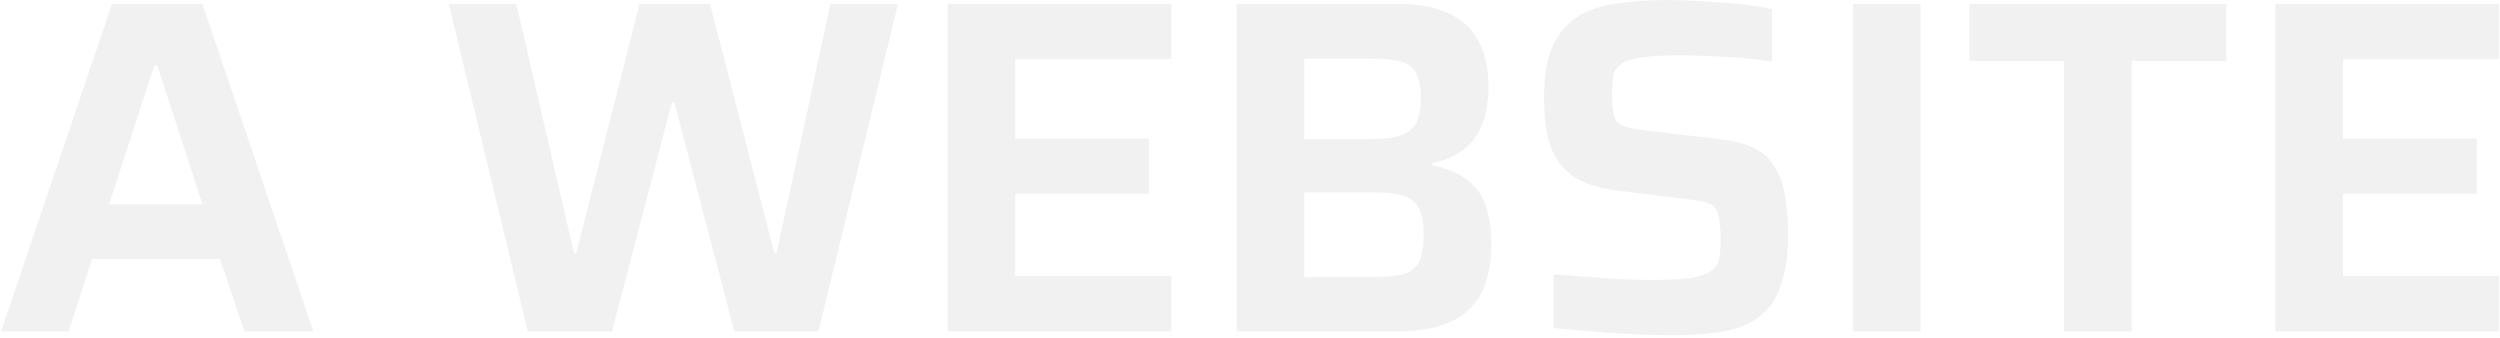
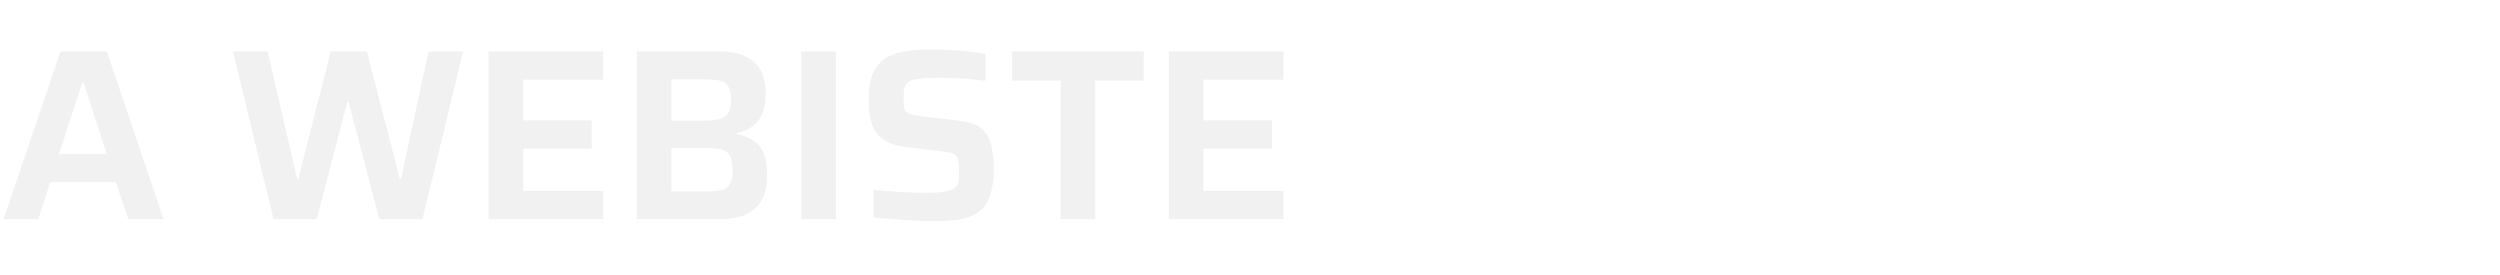
- <svg xmlns="http://www.w3.org/2000/svg" width="830" height="112" viewBox="0 0 830 112" fill="none">
-   <path d="M0.37 110L37.184 1.296H67.204L104.018 110H81.108L73.05 85.984H30.548L22.806 110H0.37ZM36.236 67.814H67.204L52.194 21.678H51.246L36.236 67.814ZM175.216 110L148.988 1.296H171.424L190.542 83.93H191.332L212.346 1.296H235.73L257.06 83.93H257.85L275.704 1.296H298.14L271.754 110H243.788L223.88 34.002H223.09L203.182 110H175.216ZM314.612 110V1.296H388.872V19.624H337.048V46.01H381.446V64.338H337.048V91.672H388.872V110H314.612ZM410.585 110V1.296H463.673C470.73 1.296 476.471 2.349 480.895 4.456C485.424 6.457 488.742 9.512 490.849 13.62C493.061 17.623 494.167 22.626 494.167 28.63C494.167 33.581 493.482 37.794 492.113 41.27C490.744 44.746 488.69 47.537 485.951 49.644C483.212 51.751 479.684 53.278 475.365 54.226V54.858C480.21 55.806 484.055 57.386 486.899 59.598C489.848 61.705 491.955 64.549 493.219 68.13C494.483 71.606 495.115 75.977 495.115 81.244C495.115 85.563 494.588 89.513 493.535 93.094C492.482 96.57 490.744 99.572 488.321 102.1C486.004 104.628 482.844 106.577 478.841 107.946C474.838 109.315 469.835 110 463.831 110H410.585ZM433.021 91.988H456.405C460.618 91.988 463.936 91.619 466.359 90.882C468.782 90.039 470.414 88.617 471.257 86.616C472.205 84.509 472.679 81.613 472.679 77.926C472.679 74.345 472.205 71.553 471.257 69.552C470.309 67.445 468.624 65.971 466.201 65.128C463.884 64.285 460.618 63.864 456.405 63.864H433.021V91.988ZM433.021 46.168H455.615C459.618 46.168 462.778 45.747 465.095 44.904C467.518 44.061 469.203 42.692 470.151 40.796C471.204 38.795 471.731 36.214 471.731 33.054C471.731 29.367 471.257 26.576 470.309 24.68C469.466 22.679 467.886 21.309 465.569 20.572C463.357 19.835 460.039 19.466 455.615 19.466H433.021V46.168ZM555.44 111.264C551.437 111.264 547.013 111.159 542.168 110.948C537.428 110.737 532.793 110.421 528.264 110C523.735 109.684 519.574 109.315 515.782 108.894V91.04C519.679 91.356 523.629 91.672 527.632 91.988C531.74 92.304 535.637 92.567 539.324 92.778C543.011 92.883 546.171 92.936 548.804 92.936C554.176 92.936 558.337 92.725 561.286 92.304C564.235 91.777 566.447 91.04 567.922 90.092C569.081 89.249 569.871 88.354 570.292 87.406C570.713 86.353 570.977 85.141 571.082 83.772C571.187 82.297 571.24 80.665 571.24 78.874C571.24 76.451 571.082 74.45 570.766 72.87C570.555 71.29 570.134 70.079 569.502 69.236C568.87 68.288 567.817 67.603 566.342 67.182C564.973 66.761 563.182 66.445 560.97 66.234L536.638 63.232C531.793 62.6 527.79 61.494 524.63 59.914C521.575 58.334 519.153 56.227 517.362 53.594C515.571 50.961 514.307 47.853 513.57 44.272C512.938 40.691 512.622 36.635 512.622 32.106C512.622 24.943 513.623 19.255 515.624 15.042C517.625 10.829 520.417 7.616 523.998 5.404C527.685 3.192 532.003 1.77 536.954 1.138C541.905 0.401 547.277 0.032 553.07 0.032C557.283 0.032 561.602 0.19 566.026 0.506C570.45 0.717 574.611 1.033 578.508 1.454C582.405 1.875 585.671 2.402 588.304 3.034V20.414C585.671 19.993 582.616 19.624 579.14 19.308C575.664 18.992 572.03 18.781 568.238 18.676C564.446 18.465 560.865 18.36 557.494 18.36C552.543 18.36 548.593 18.571 545.644 18.992C542.8 19.308 540.588 19.887 539.008 20.73C537.217 21.783 536.111 23.153 535.69 24.838C535.374 26.523 535.216 28.63 535.216 31.158C535.216 34.318 535.427 36.741 535.848 38.426C536.269 40.006 537.27 41.112 538.85 41.744C540.43 42.376 542.905 42.903 546.276 43.324L570.608 46.168C573.557 46.484 576.296 47.011 578.824 47.748C581.352 48.485 583.617 49.644 585.618 51.224C587.619 52.804 589.252 55.016 590.516 57.86C591.253 59.335 591.833 61.073 592.254 63.074C592.675 64.97 592.991 67.129 593.202 69.552C593.518 71.975 593.676 74.661 593.676 77.61C593.676 83.719 593.044 88.828 591.78 92.936C590.621 97.044 588.936 100.309 586.724 102.732C584.512 105.155 581.773 106.998 578.508 108.262C575.348 109.526 571.819 110.316 567.922 110.632C564.025 111.053 559.864 111.264 555.44 111.264ZM615.183 110V1.296H637.619V110H615.183ZM685.281 110V20.256H653.839V1.296H739.159V20.256H707.717V110H685.281ZM755.438 110V1.296H829.698V19.624H777.874V46.01H822.272V64.338H777.874V91.672H829.698V110H755.438Z" fill="#F1F1F1" />
+ <svg xmlns="http://www.w3.org/2000/svg" width="1620" height="178" viewBox="0 0 1620 178" fill="none">
+   <path d="M2.37 142L39.184 33.296H69.204L106.018 142H83.108L75.05 117.984H32.548L24.806 142H2.37ZM38.236 99.814H69.204L54.194 53.678H53.246L38.236 99.814ZM177.216 142L150.988 33.296H173.424L192.542 115.93H193.332L214.346 33.296H237.73L259.06 115.93H259.85L277.704 33.296H300.14L273.754 142H245.788L225.88 66.002H225.09L205.182 142H177.216ZM316.612 142V33.296H390.872V51.624H339.048V78.01H383.446V96.338H339.048V123.672H390.872V142H316.612ZM412.585 142V33.296H465.673C472.73 33.296 478.471 34.349 482.895 36.456C487.424 38.457 490.742 41.512 492.849 45.62C495.061 49.623 496.167 54.626 496.167 60.63C496.167 65.581 495.482 69.794 494.113 73.27C492.744 76.746 490.69 79.537 487.951 81.644C485.212 83.751 481.684 85.278 477.365 86.226V86.858C482.21 87.806 486.055 89.386 488.899 91.598C491.848 93.705 493.955 96.549 495.219 100.13C496.483 103.606 497.115 107.977 497.115 113.244C497.115 117.563 496.588 121.513 495.535 125.094C494.482 128.57 492.744 131.572 490.321 134.1C488.004 136.628 484.844 138.577 480.841 139.946C476.838 141.315 471.835 142 465.831 142H412.585ZM435.021 123.988H458.405C462.618 123.988 465.936 123.619 468.359 122.882C470.782 122.039 472.414 120.617 473.257 118.616C474.205 116.509 474.679 113.613 474.679 109.926C474.679 106.345 474.205 103.553 473.257 101.552C472.309 99.445 470.624 97.971 468.201 97.128C465.884 96.285 462.618 95.864 458.405 95.864H435.021V123.988ZM435.021 78.168H457.615C461.618 78.168 464.778 77.747 467.095 76.904C469.518 76.061 471.203 74.692 472.151 72.796C473.204 70.795 473.731 68.214 473.731 65.054C473.731 61.367 473.257 58.576 472.309 56.68C471.466 54.679 469.886 53.309 467.569 52.572C465.357 51.835 462.039 51.466 457.615 51.466H435.021V78.168ZM519.204 142V33.296H541.64V142H519.204ZM605.735 143.264C601.732 143.264 597.308 143.159 592.463 142.948C587.723 142.737 583.088 142.421 578.559 142C574.03 141.684 569.869 141.315 566.077 140.894V123.04C569.974 123.356 573.924 123.672 577.927 123.988C582.035 124.304 585.932 124.567 589.619 124.778C593.306 124.883 596.466 124.936 599.099 124.936C604.471 124.936 608.632 124.725 611.581 124.304C614.53 123.777 616.742 123.04 618.217 122.092C619.376 121.249 620.166 120.354 620.587 119.406C621.008 118.353 621.272 117.141 621.377 115.772C621.482 114.297 621.535 112.665 621.535 110.874C621.535 108.451 621.377 106.45 621.061 104.87C620.85 103.29 620.429 102.079 619.797 101.236C619.165 100.288 618.112 99.603 616.637 99.182C615.268 98.761 613.477 98.445 611.265 98.234L586.933 95.232C582.088 94.6 578.085 93.494 574.925 91.914C571.87 90.334 569.448 88.227 567.657 85.594C565.866 82.961 564.602 79.853 563.865 76.272C563.233 72.691 562.917 68.635 562.917 64.106C562.917 56.943 563.918 51.255 565.919 47.042C567.92 42.829 570.712 39.616 574.293 37.404C577.98 35.192 582.298 33.77 587.249 33.138C592.2 32.401 597.572 32.032 603.365 32.032C607.578 32.032 611.897 32.19 616.321 32.506C620.745 32.717 624.906 33.033 628.803 33.454C632.7 33.875 635.966 34.402 638.599 35.034V52.414C635.966 51.993 632.911 51.624 629.435 51.308C625.959 50.992 622.325 50.781 618.533 50.676C614.741 50.465 611.16 50.36 607.789 50.36C602.838 50.36 598.888 50.571 595.939 50.992C593.095 51.308 590.883 51.887 589.303 52.73C587.512 53.783 586.406 55.153 585.985 56.838C585.669 58.523 585.511 60.63 585.511 63.158C585.511 66.318 585.722 68.741 586.143 70.426C586.564 72.006 587.565 73.112 589.145 73.744C590.725 74.376 593.2 74.903 596.571 75.324L620.903 78.168C623.852 78.484 626.591 79.011 629.119 79.748C631.647 80.485 633.912 81.644 635.913 83.224C637.914 84.804 639.547 87.016 640.811 89.86C641.548 91.335 642.128 93.073 642.549 95.074C642.97 96.97 643.286 99.129 643.497 101.552C643.813 103.975 643.971 106.661 643.971 109.61C643.971 115.719 643.339 120.828 642.075 124.936C640.916 129.044 639.231 132.309 637.019 134.732C634.807 137.155 632.068 138.998 628.803 140.262C625.643 141.526 622.114 142.316 618.217 142.632C614.32 143.053 610.159 143.264 605.735 143.264ZM687.281 142V52.256H655.839V33.296H741.159V52.256H709.717V142H687.281ZM757.438 142V33.296H831.698V51.624H779.874V78.01H824.272V96.338H779.874V123.672H831.698V142H757.438Z" fill="#F1F1F1" />
</svg>
